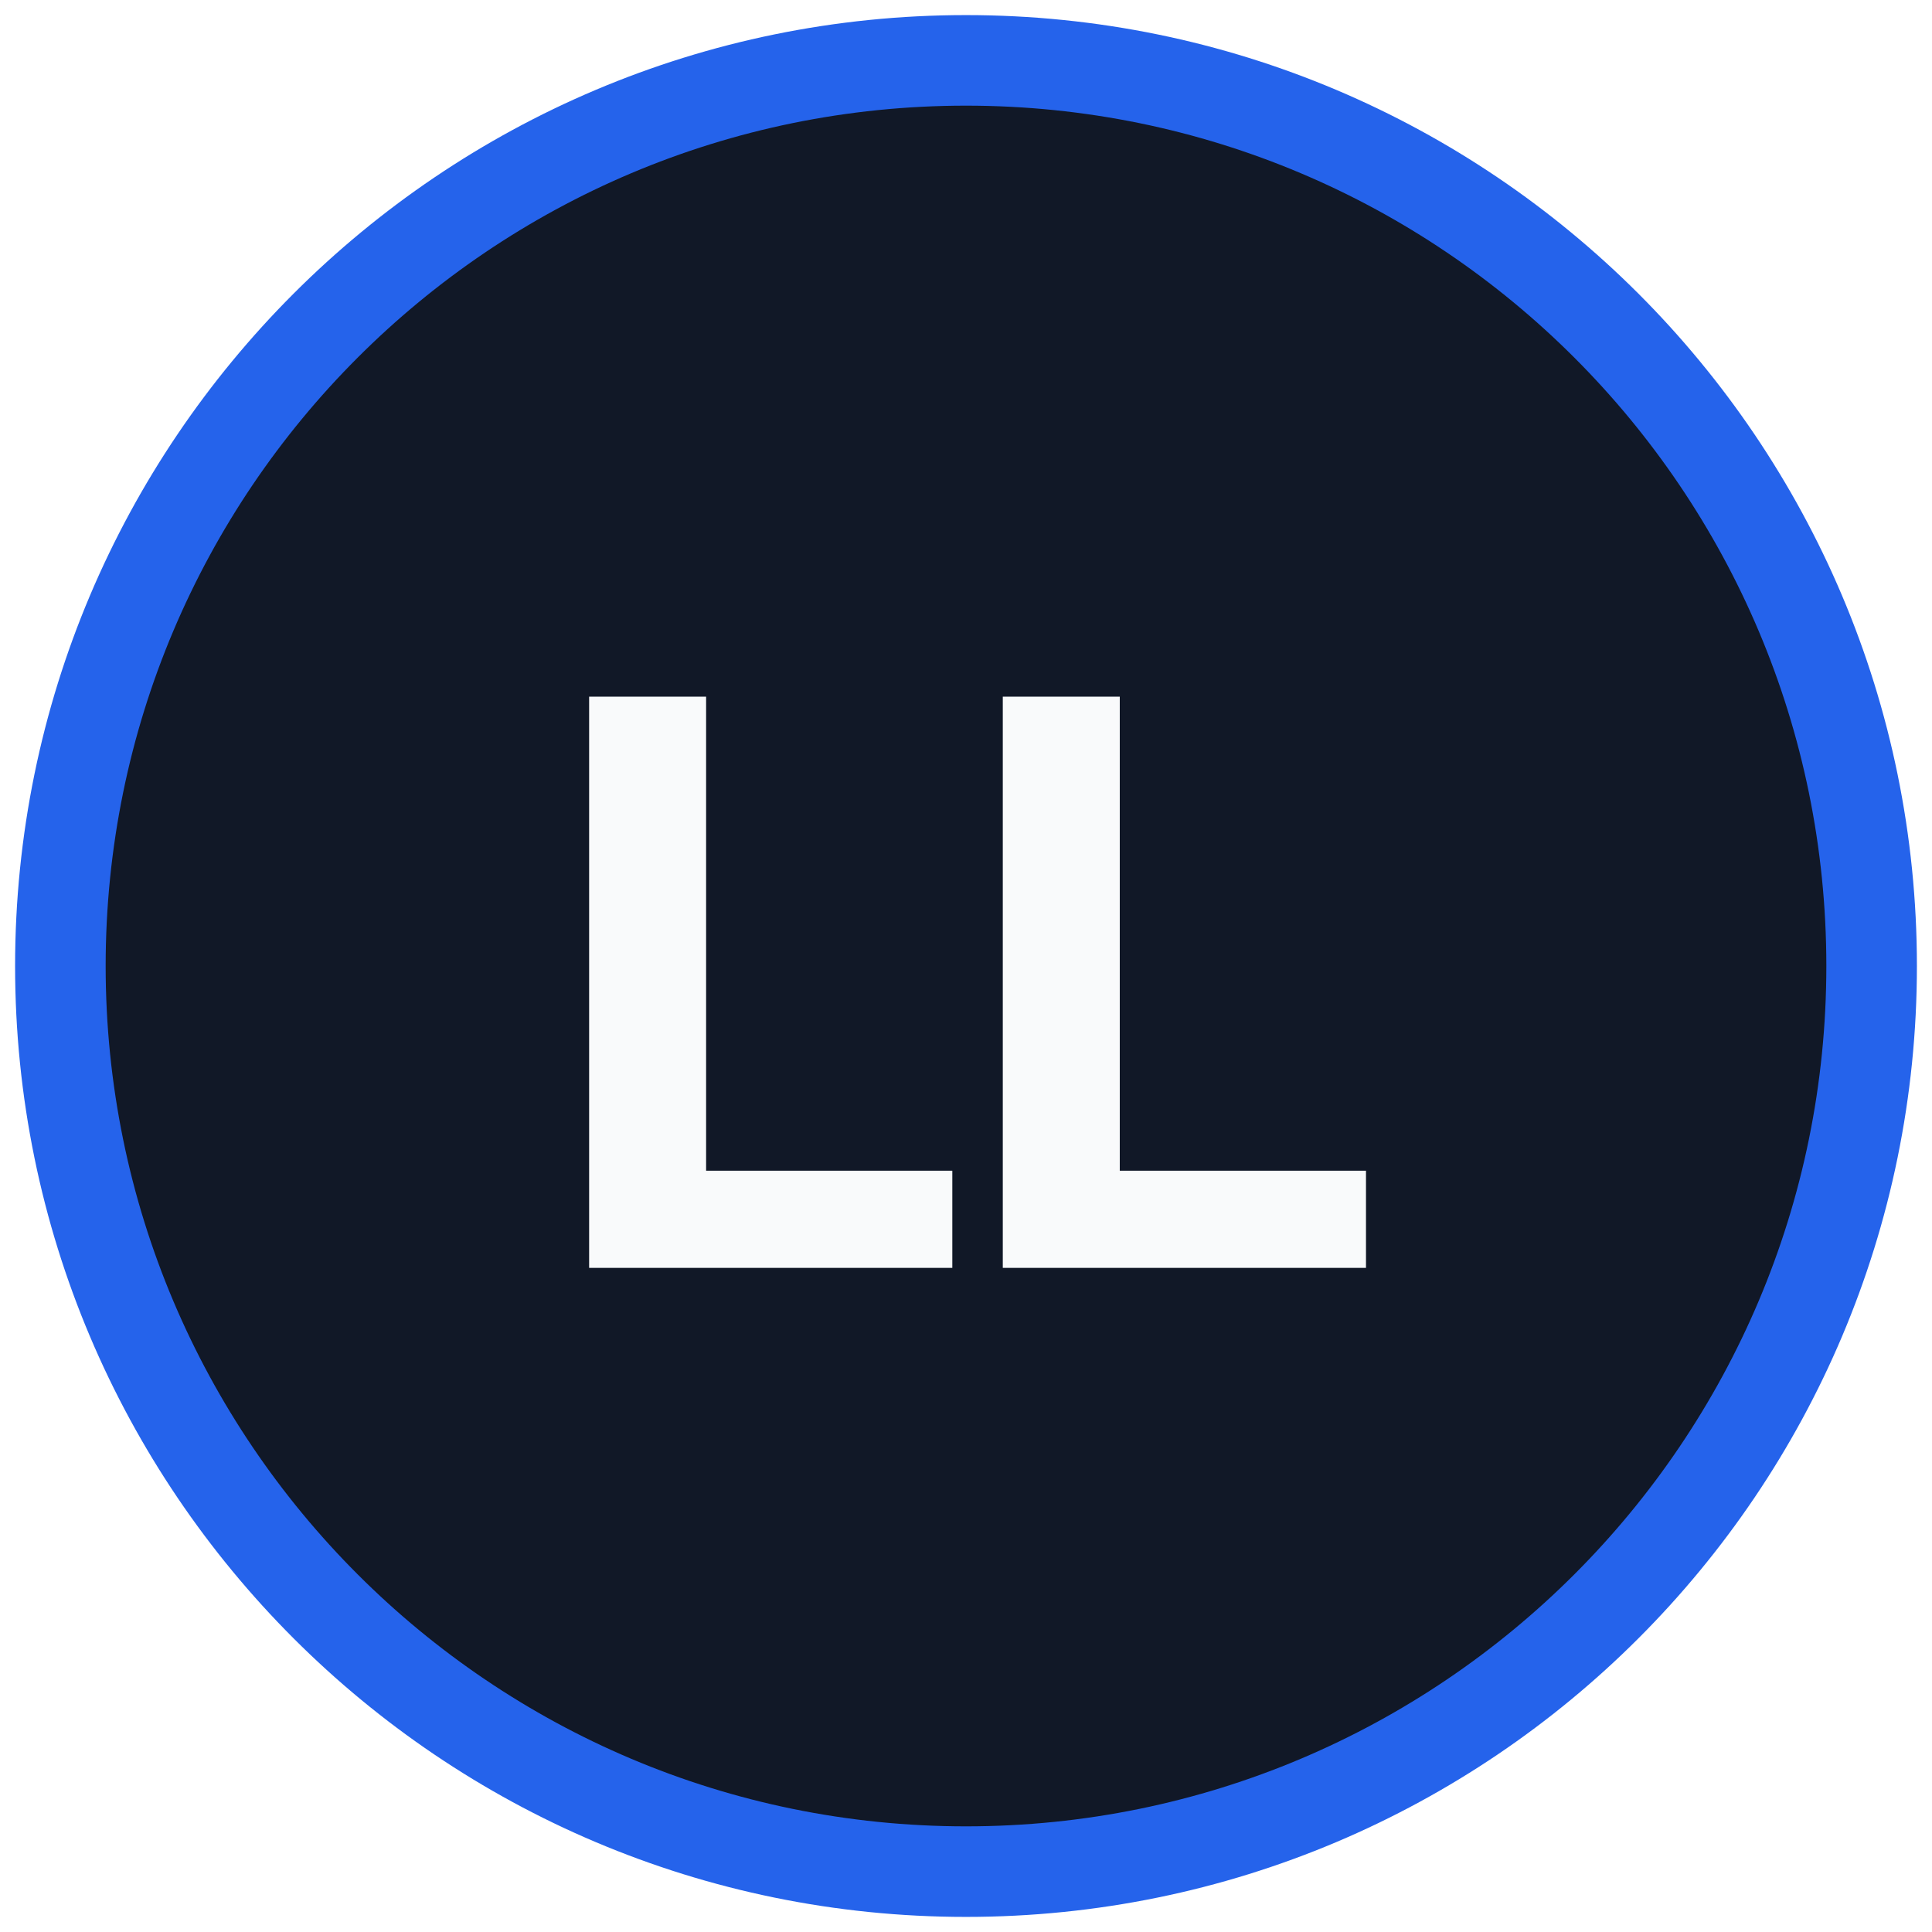
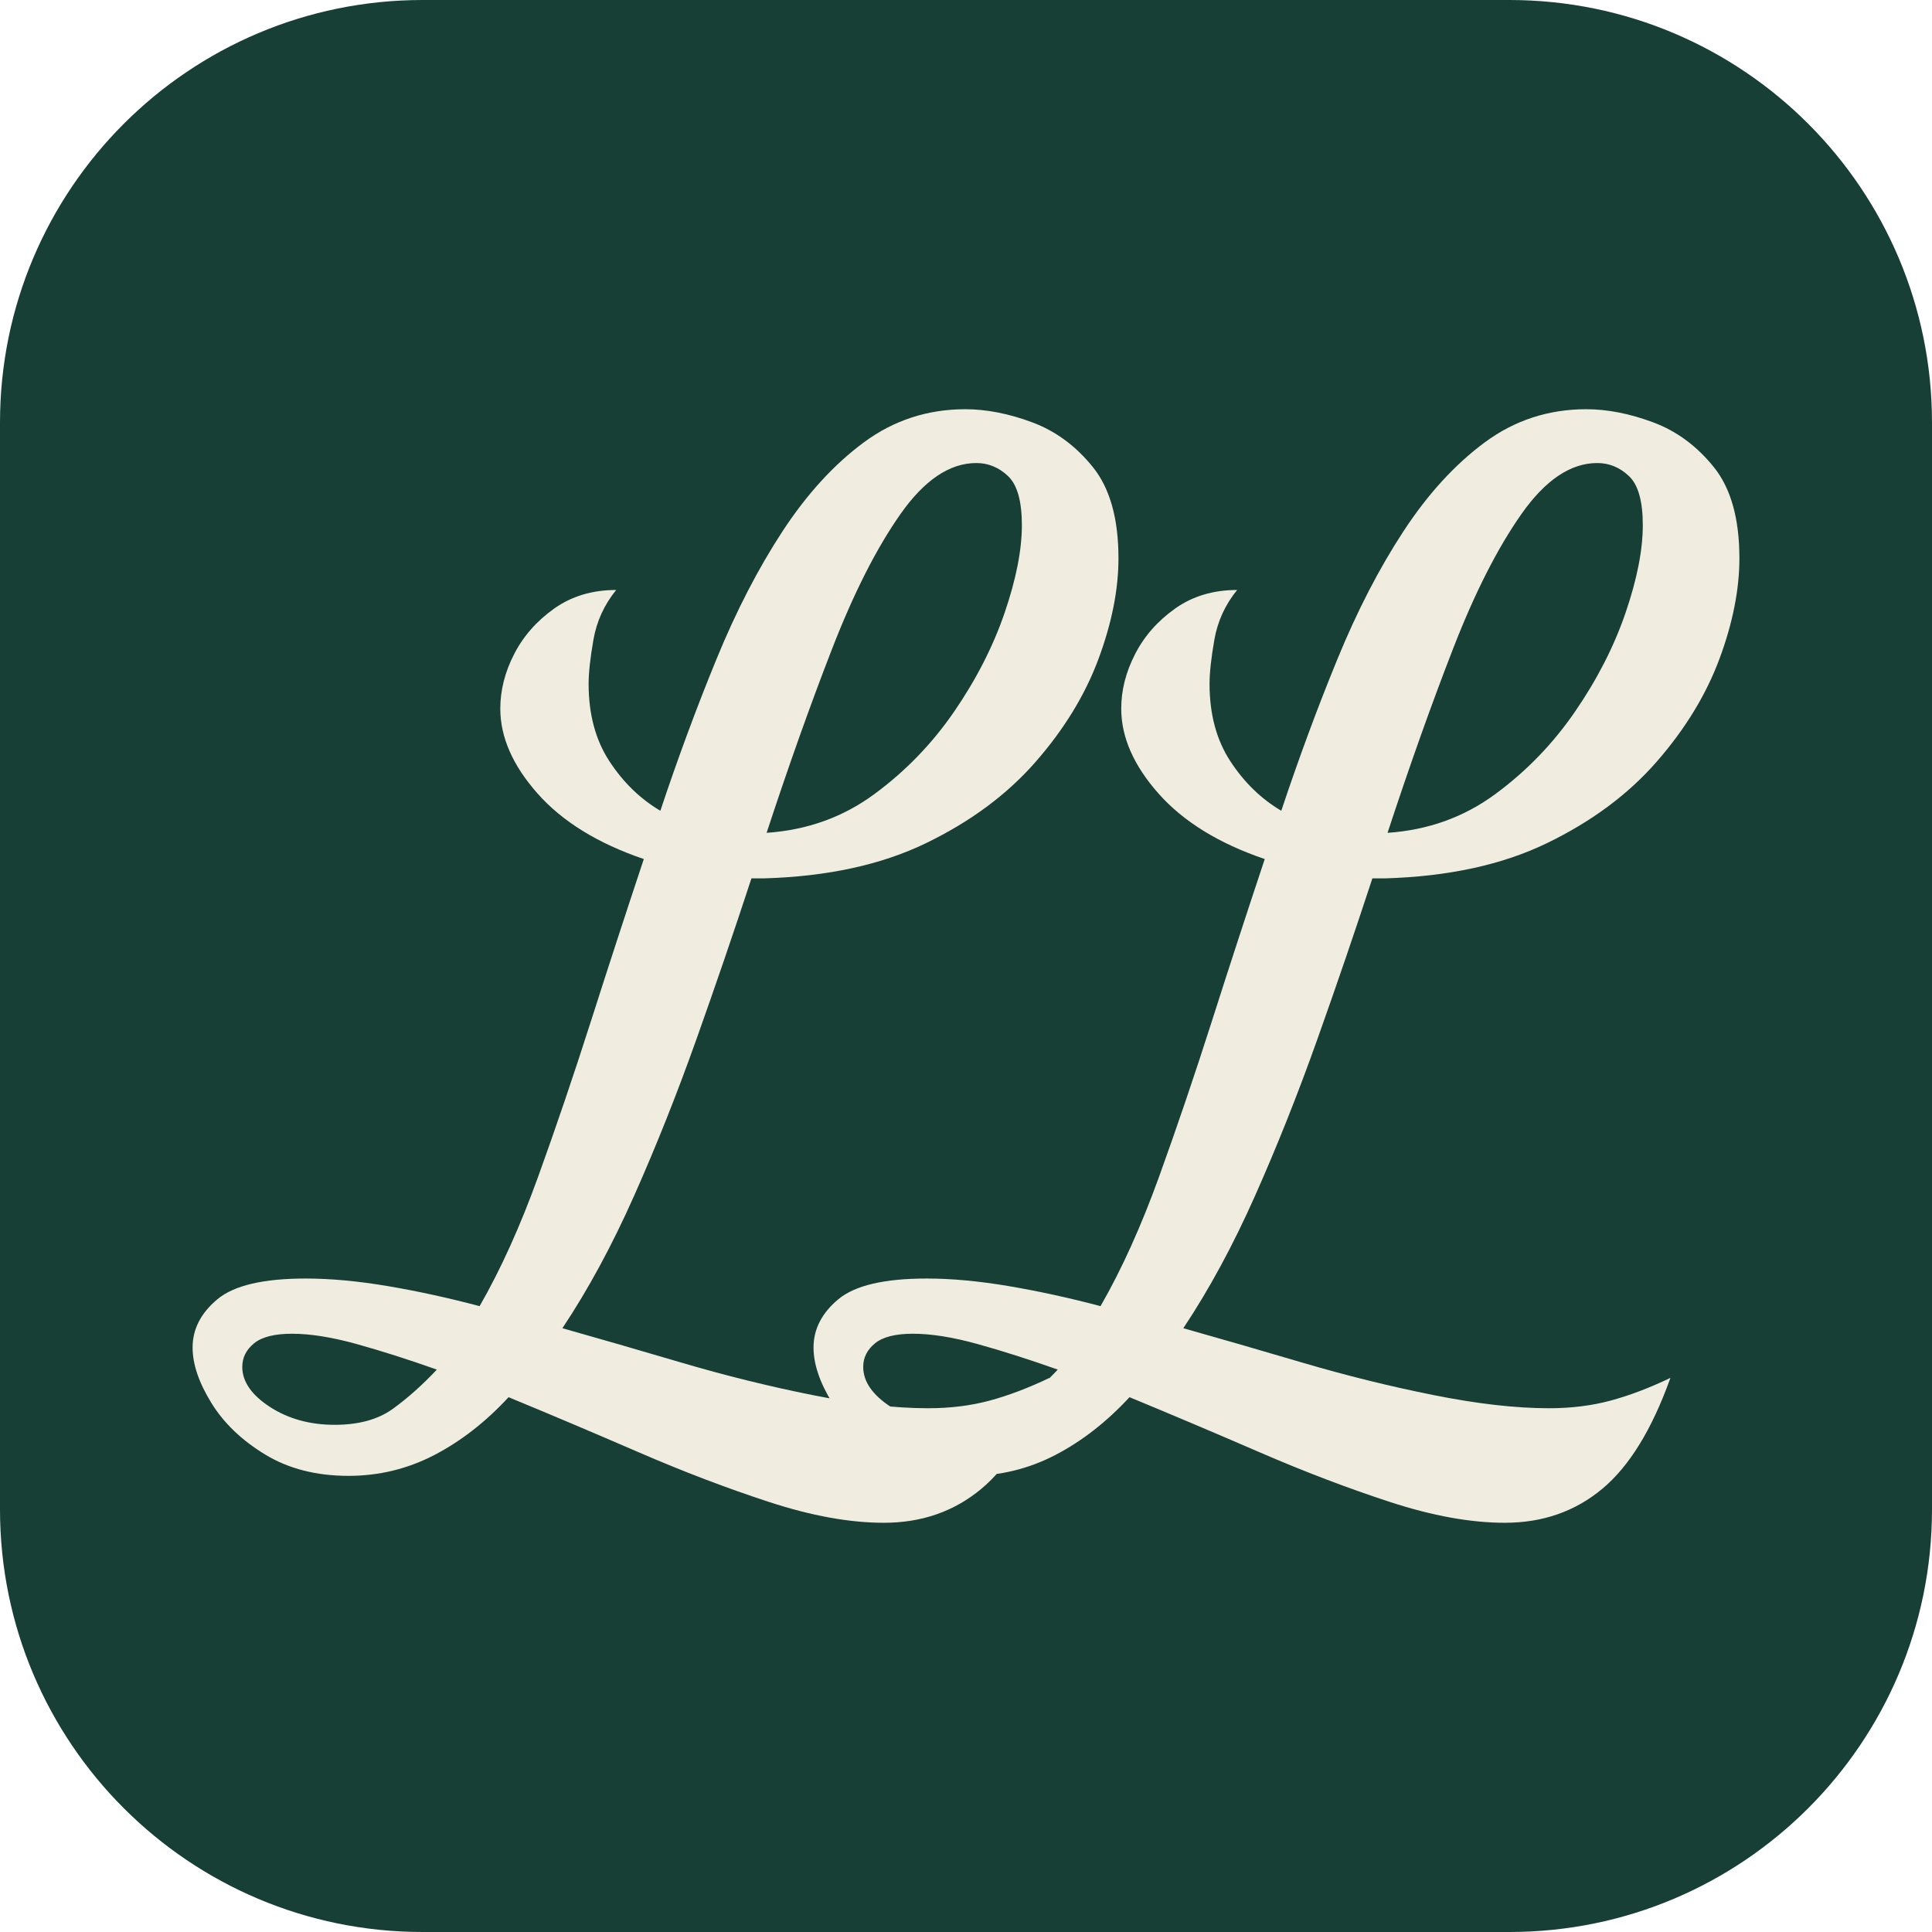
<svg xmlns="http://www.w3.org/2000/svg" viewBox="0 0 64 64">
-   <circle cx="32" cy="32" r="30" fill="#111827" stroke="#2563eb" stroke-width="3" />
-   <text x="32" y="42" text-anchor="middle" font-family="-apple-system, BlinkMacSystemFont, 'Segoe UI', sans-serif" font-weight="700" font-size="26" fill="#f9fafb" letter-spacing="-1">LL</text>
+   <rect width="64" height="64" rx="14" fill="#173f35" />
+   <path transform="translate(32 32) scale(1.22) translate(-32 -32)" fill="#f1ece0" d="M29.771 47.118Q28.384 47.118 26.661 46.556Q24.938 45.994 23.12 45.207Q21.303 44.42 19.58 43.708Q18.643 44.72 17.557 45.282Q16.47 45.844 15.234 45.844Q13.922 45.844 12.967 45.263Q12.012 44.682 11.506 43.858Q11.0 43.034 11.0 42.36Q11.0 41.61 11.674 41.048Q12.349 40.486 14.072 40.486Q15.084 40.486 16.302 40.692Q17.519 40.898 18.793 41.236Q19.655 39.737 20.385 37.714Q21.116 35.69 21.828 33.461Q22.54 31.232 23.252 29.096Q21.378 28.459 20.367 27.317Q19.355 26.174 19.355 25.012Q19.355 24.263 19.73 23.533Q20.104 22.802 20.816 22.296Q21.528 21.79 22.502 21.79Q22.015 22.39 21.884 23.139Q21.753 23.888 21.753 24.338Q21.753 25.574 22.315 26.436Q22.877 27.298 23.701 27.785Q24.413 25.649 25.219 23.682Q26.024 21.715 27.017 20.198Q28.01 18.681 29.227 17.781Q30.445 16.882 31.981 16.882Q32.843 16.882 33.798 17.238Q34.754 17.594 35.447 18.456Q36.14 19.318 36.14 20.929Q36.14 22.202 35.597 23.664Q35.054 25.125 33.892 26.455Q32.731 27.785 30.913 28.665Q29.096 29.546 26.511 29.621Q26.436 29.621 26.343 29.621Q26.249 29.621 26.174 29.621Q25.462 31.794 24.675 34.004Q23.888 36.215 22.989 38.238Q22.09 40.261 21.041 41.835Q22.502 42.247 24.282 42.772Q26.062 43.296 27.841 43.652Q29.621 44.008 30.97 44.008Q31.869 44.008 32.637 43.802Q33.405 43.596 34.267 43.184Q33.517 45.282 32.412 46.2Q31.307 47.118 29.771 47.118ZM14.859 44.458Q15.833 44.458 16.433 44.027Q17.032 43.596 17.632 42.959Q16.47 42.547 15.459 42.266Q14.447 41.985 13.698 41.985Q12.986 41.985 12.667 42.247Q12.349 42.509 12.349 42.884Q12.349 43.483 13.098 43.971Q13.847 44.458 14.859 44.458ZM26.586 28.384Q28.235 28.272 29.508 27.335Q30.782 26.399 31.682 25.087Q32.581 23.776 33.049 22.409Q33.517 21.041 33.517 20.029Q33.517 19.055 33.143 18.699Q32.768 18.343 32.281 18.343Q31.194 18.343 30.22 19.73Q29.246 21.116 28.366 23.383Q27.485 25.649 26.586 28.384Z M46.631 47.118Q45.244 47.118 43.521 46.556Q41.798 45.994 39.98 45.207Q38.163 44.42 36.44 43.708Q35.503 44.72 34.417 45.282Q33.33 45.844 32.094 45.844Q30.782 45.844 29.827 45.263Q28.872 44.682 28.366 43.858Q27.86 43.034 27.86 42.36Q27.86 41.61 28.534 41.048Q29.209 40.486 30.932 40.486Q31.944 40.486 33.161 40.692Q34.379 40.898 35.653 41.236Q36.515 39.737 37.245 37.714Q37.976 35.69 38.688 33.461Q39.4 31.232 40.112 29.096Q38.238 28.459 37.227 27.317Q36.215 26.174 36.215 25.012Q36.215 24.263 36.59 23.533Q36.964 22.802 37.676 22.296Q38.388 21.79 39.362 21.79Q38.875 22.39 38.744 23.139Q38.613 23.888 38.613 24.338Q38.613 25.574 39.175 26.436Q39.737 27.298 40.561 27.785Q41.273 25.649 42.079 23.682Q42.884 21.715 43.877 20.198Q44.87 18.681 46.087 17.781Q47.305 16.882 48.841 16.882Q49.703 16.882 50.658 17.238Q51.614 17.594 52.307 18.456Q53.0 19.318 53.0 20.929Q53.0 22.202 52.457 23.664Q51.913 25.125 50.752 26.455Q49.591 27.785 47.773 28.665Q45.956 29.546 43.371 29.621Q43.296 29.621 43.202 29.621Q43.109 29.621 43.034 29.621Q42.322 31.794 41.535 34.004Q40.748 36.215 39.849 38.238Q38.95 40.261 37.901 41.835Q39.362 42.247 41.142 42.772Q42.921 43.296 44.701 43.652Q46.481 44.008 47.83 44.008Q48.729 44.008 49.497 43.802Q50.265 43.596 51.127 43.184Q50.377 45.282 49.272 46.2Q48.167 47.118 46.631 47.118ZM31.719 44.458Q32.693 44.458 33.293 44.027Q33.892 43.596 34.492 42.959Q33.33 42.547 32.318 42.266Q31.307 41.985 30.558 41.985Q29.846 41.985 29.527 42.247Q29.209 42.509 29.209 42.884Q29.209 43.483 29.958 43.971Q30.707 44.458 31.719 44.458ZM43.446 28.384Q45.095 28.272 46.368 27.335Q47.642 26.399 48.541 25.087Q49.441 23.776 49.909 22.409Q50.377 21.041 50.377 20.029Q50.377 19.055 50.003 18.699Q49.628 18.343 49.141 18.343Q48.054 18.343 47.08 19.73Q46.106 21.116 45.226 23.383Q44.345 25.649 43.446 28.384Z" />
</svg>
